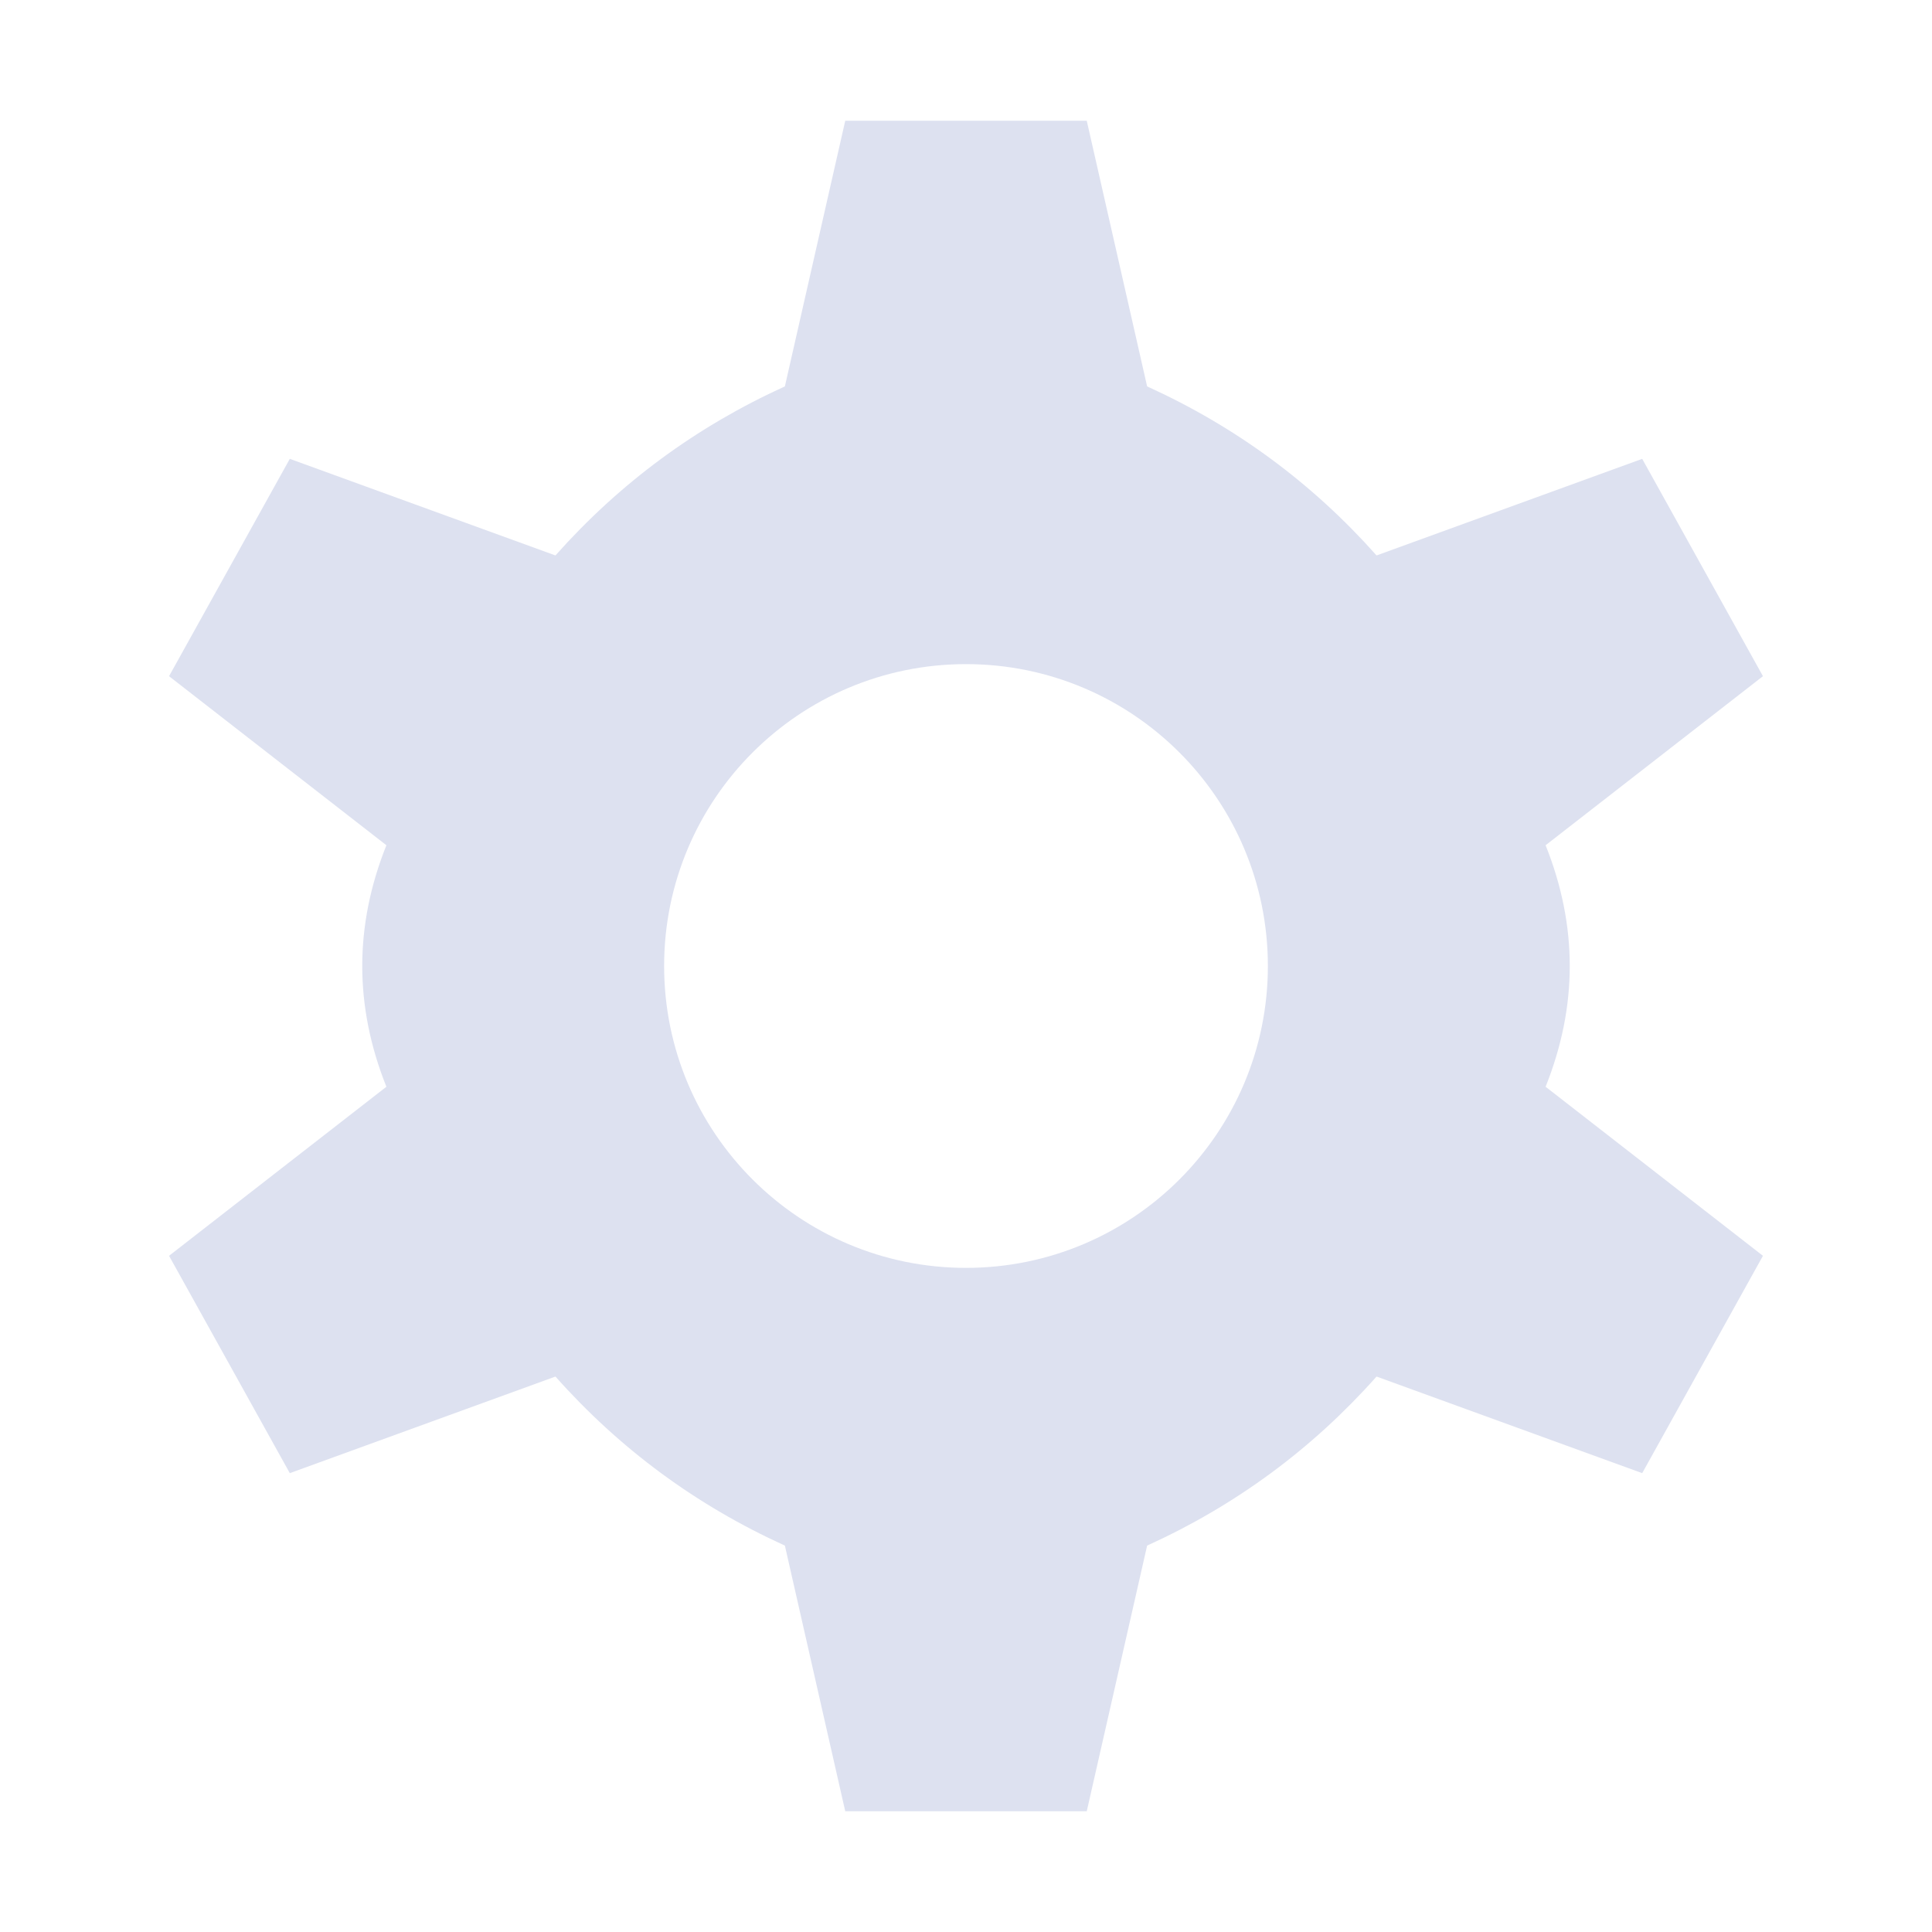
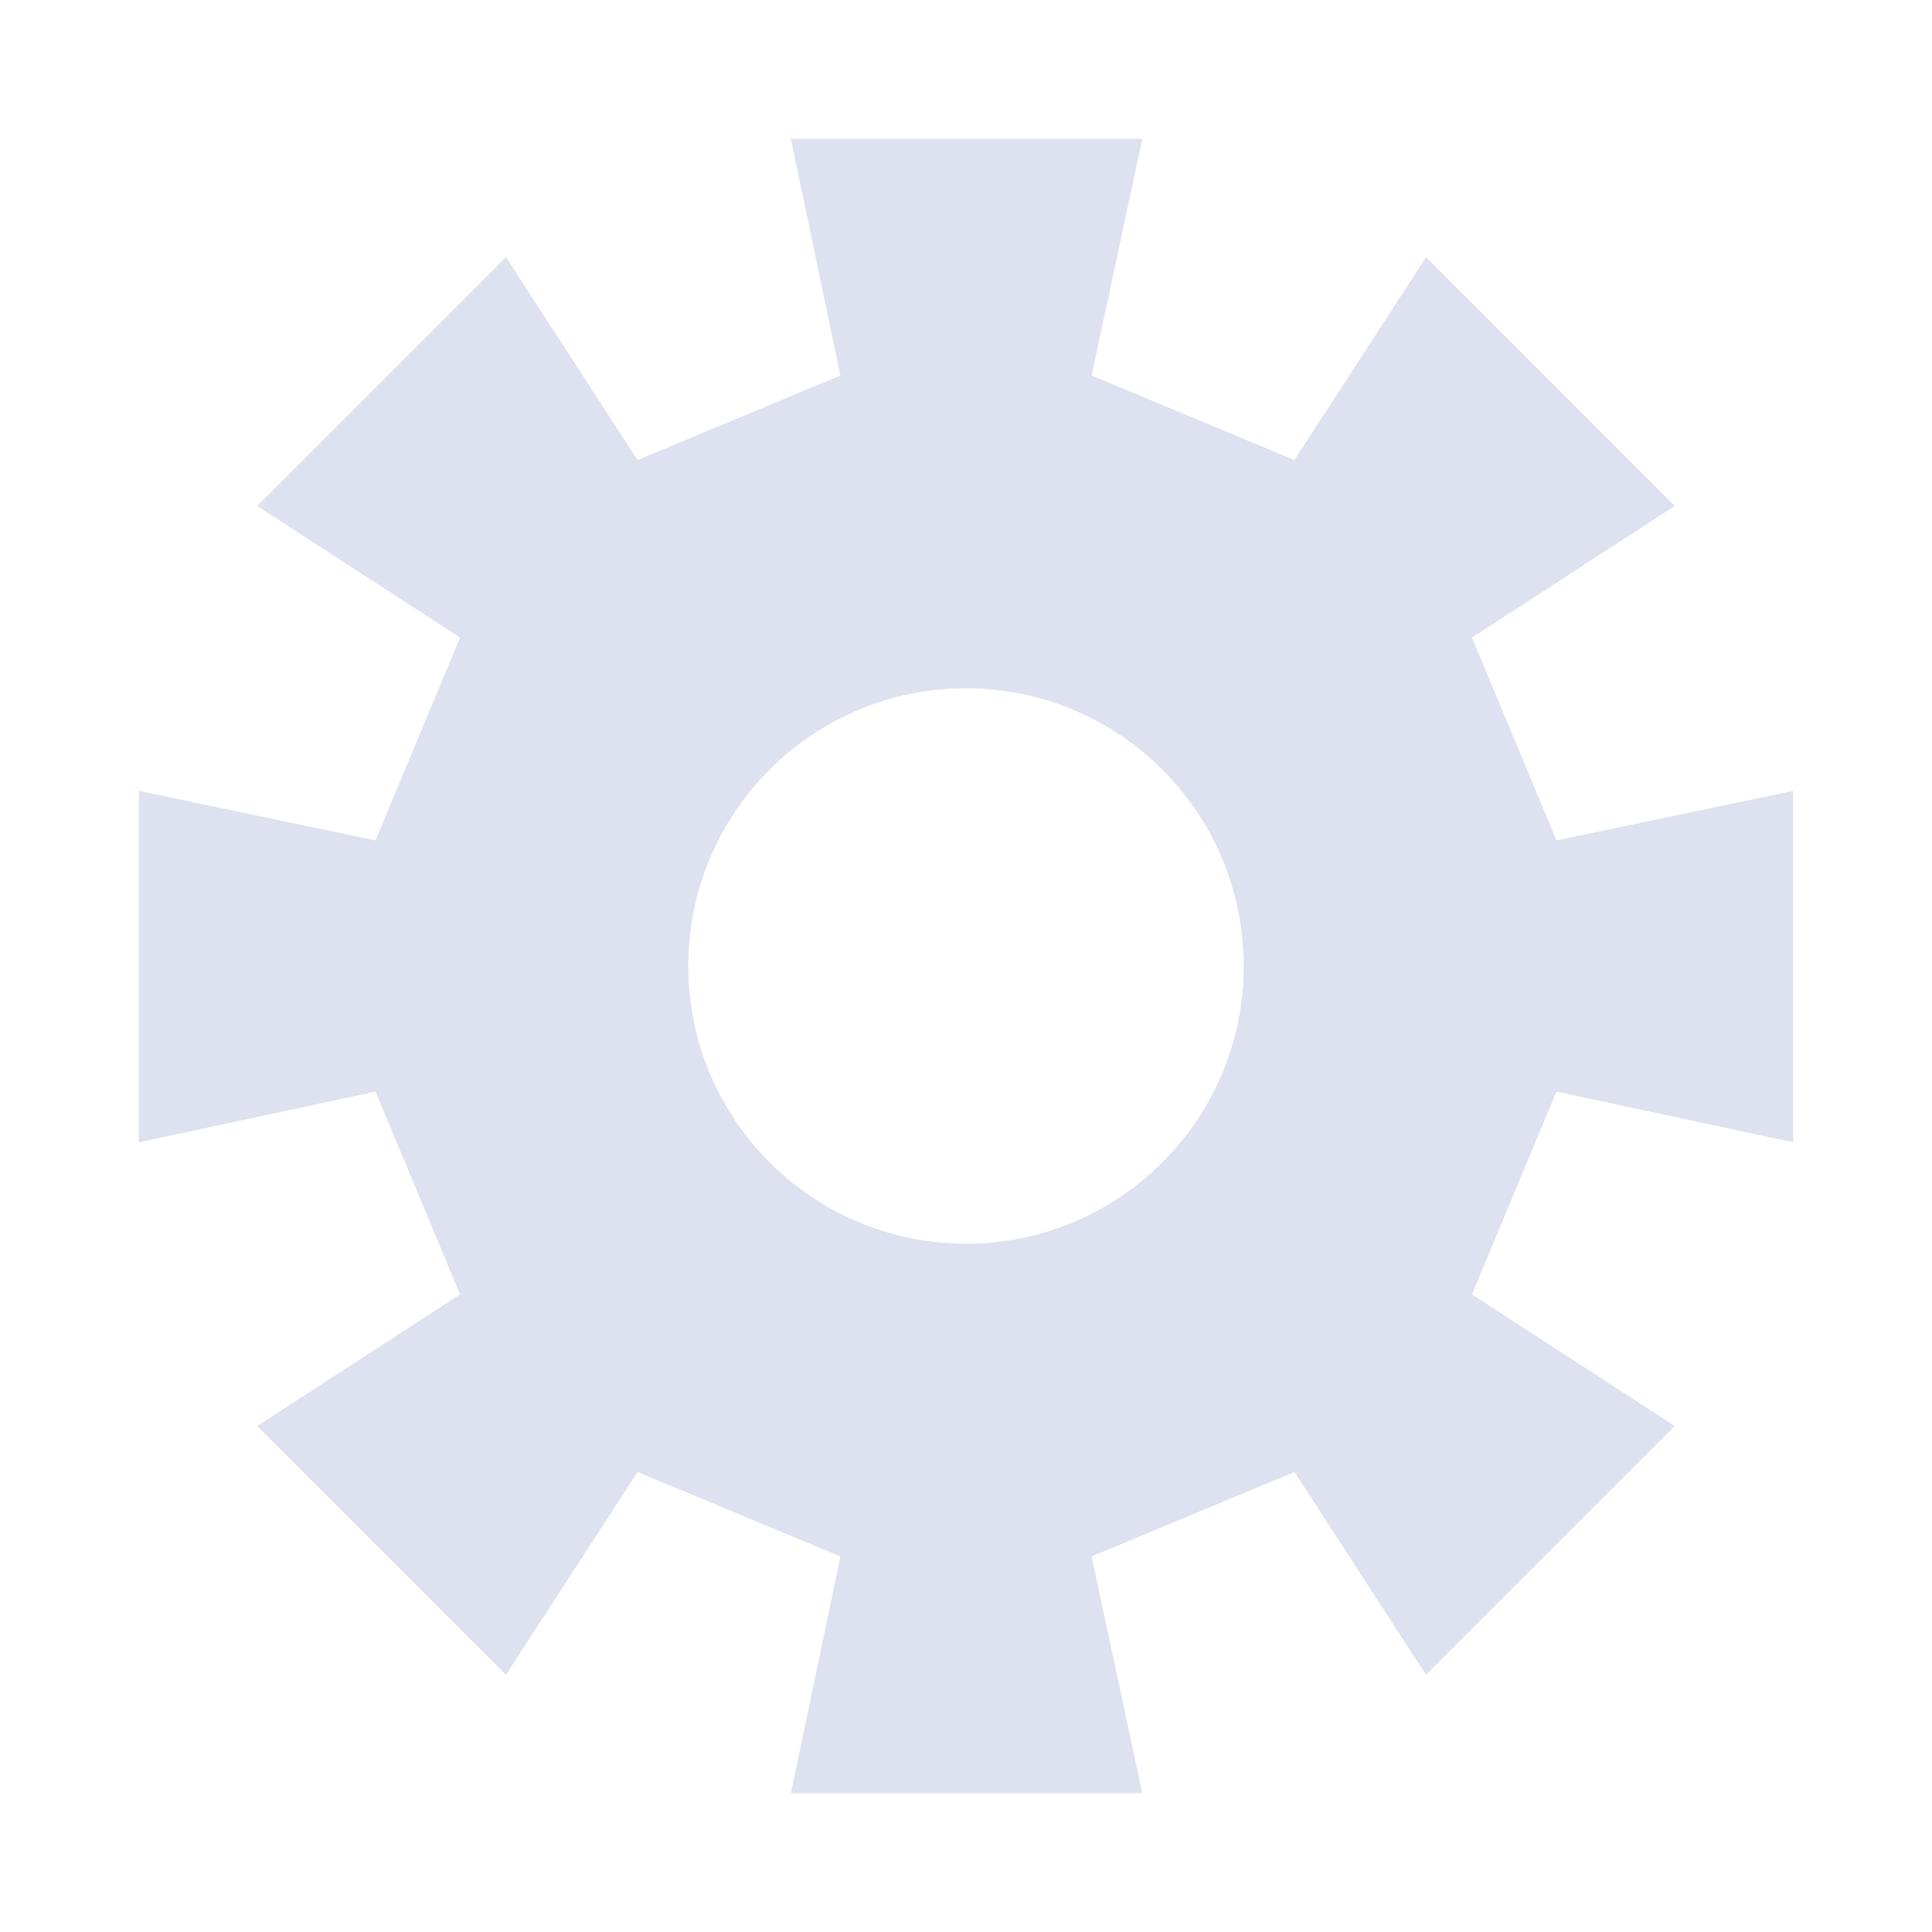
<svg xmlns="http://www.w3.org/2000/svg" viewBox="0 0 16 16">
-   <path fill-rule="evenodd" fill="#dde1f0" d="M 7,1 L 9,1 L 9.5,3.2            Q 10.6,3.7 11.4,4.6 L 13.6,3.8 L 14.6,5.6 L 12.8,7            Q 13,7.5 13,8 Q 13,8.5 12.8,9 L 14.6,10.4 L 13.6,12.2 L 11.4,11.4            Q 10.6,12.3 9.5,12.8 L 9,15 L 7,15 L 6.5,12.8            Q 5.4,12.3 4.6,11.4 L 2.4,12.2 L 1.4,10.4 L 3.2,9            Q 3,8.5 3,8 Q 3,7.5 3.2,7 L 1.4,5.6 L 2.4,3.8 L 4.6,4.6            Q 5.4,3.7 6.5,3.2 Z            M 8,10.5 A 2.5,2.5 0 1,0 8,5.5 A 2.5,2.5 0 1,0 8,10.5 Z" />
+   <path fill-rule="evenodd" fill="#dde1f0" d="     M 12.89,6.96     L 14.85,6.55 L 14.85,9.46 L 12.89,9.04     L 12.19,10.72 L 13.87,11.81 L 11.81,13.87 L 10.72,12.19     L 9.04,12.89 L 9.46,14.85 L 6.55,14.85 L 6.96,12.89     L 5.28,12.19 L 4.19,13.87 L 2.13,11.81 L 3.81,10.72     L 3.11,9.04 L 1.15,9.46 L 1.15,6.55 L 3.11,6.96     L 3.81,5.28 L 2.13,4.19 L 4.19,2.13 L 5.28,3.81     L 6.96,3.11 L 6.55,1.15 L 9.46,1.15 L 9.04,3.11     L 10.72,3.81 L 11.81,2.13 L 13.87,4.19 L 12.19,5.28     Z     M 10.3,8 A 2.3,2.3 0 1,0 5.7,8 A 2.3,2.3 0 1,0 10.3,8 Z" />
</svg>
